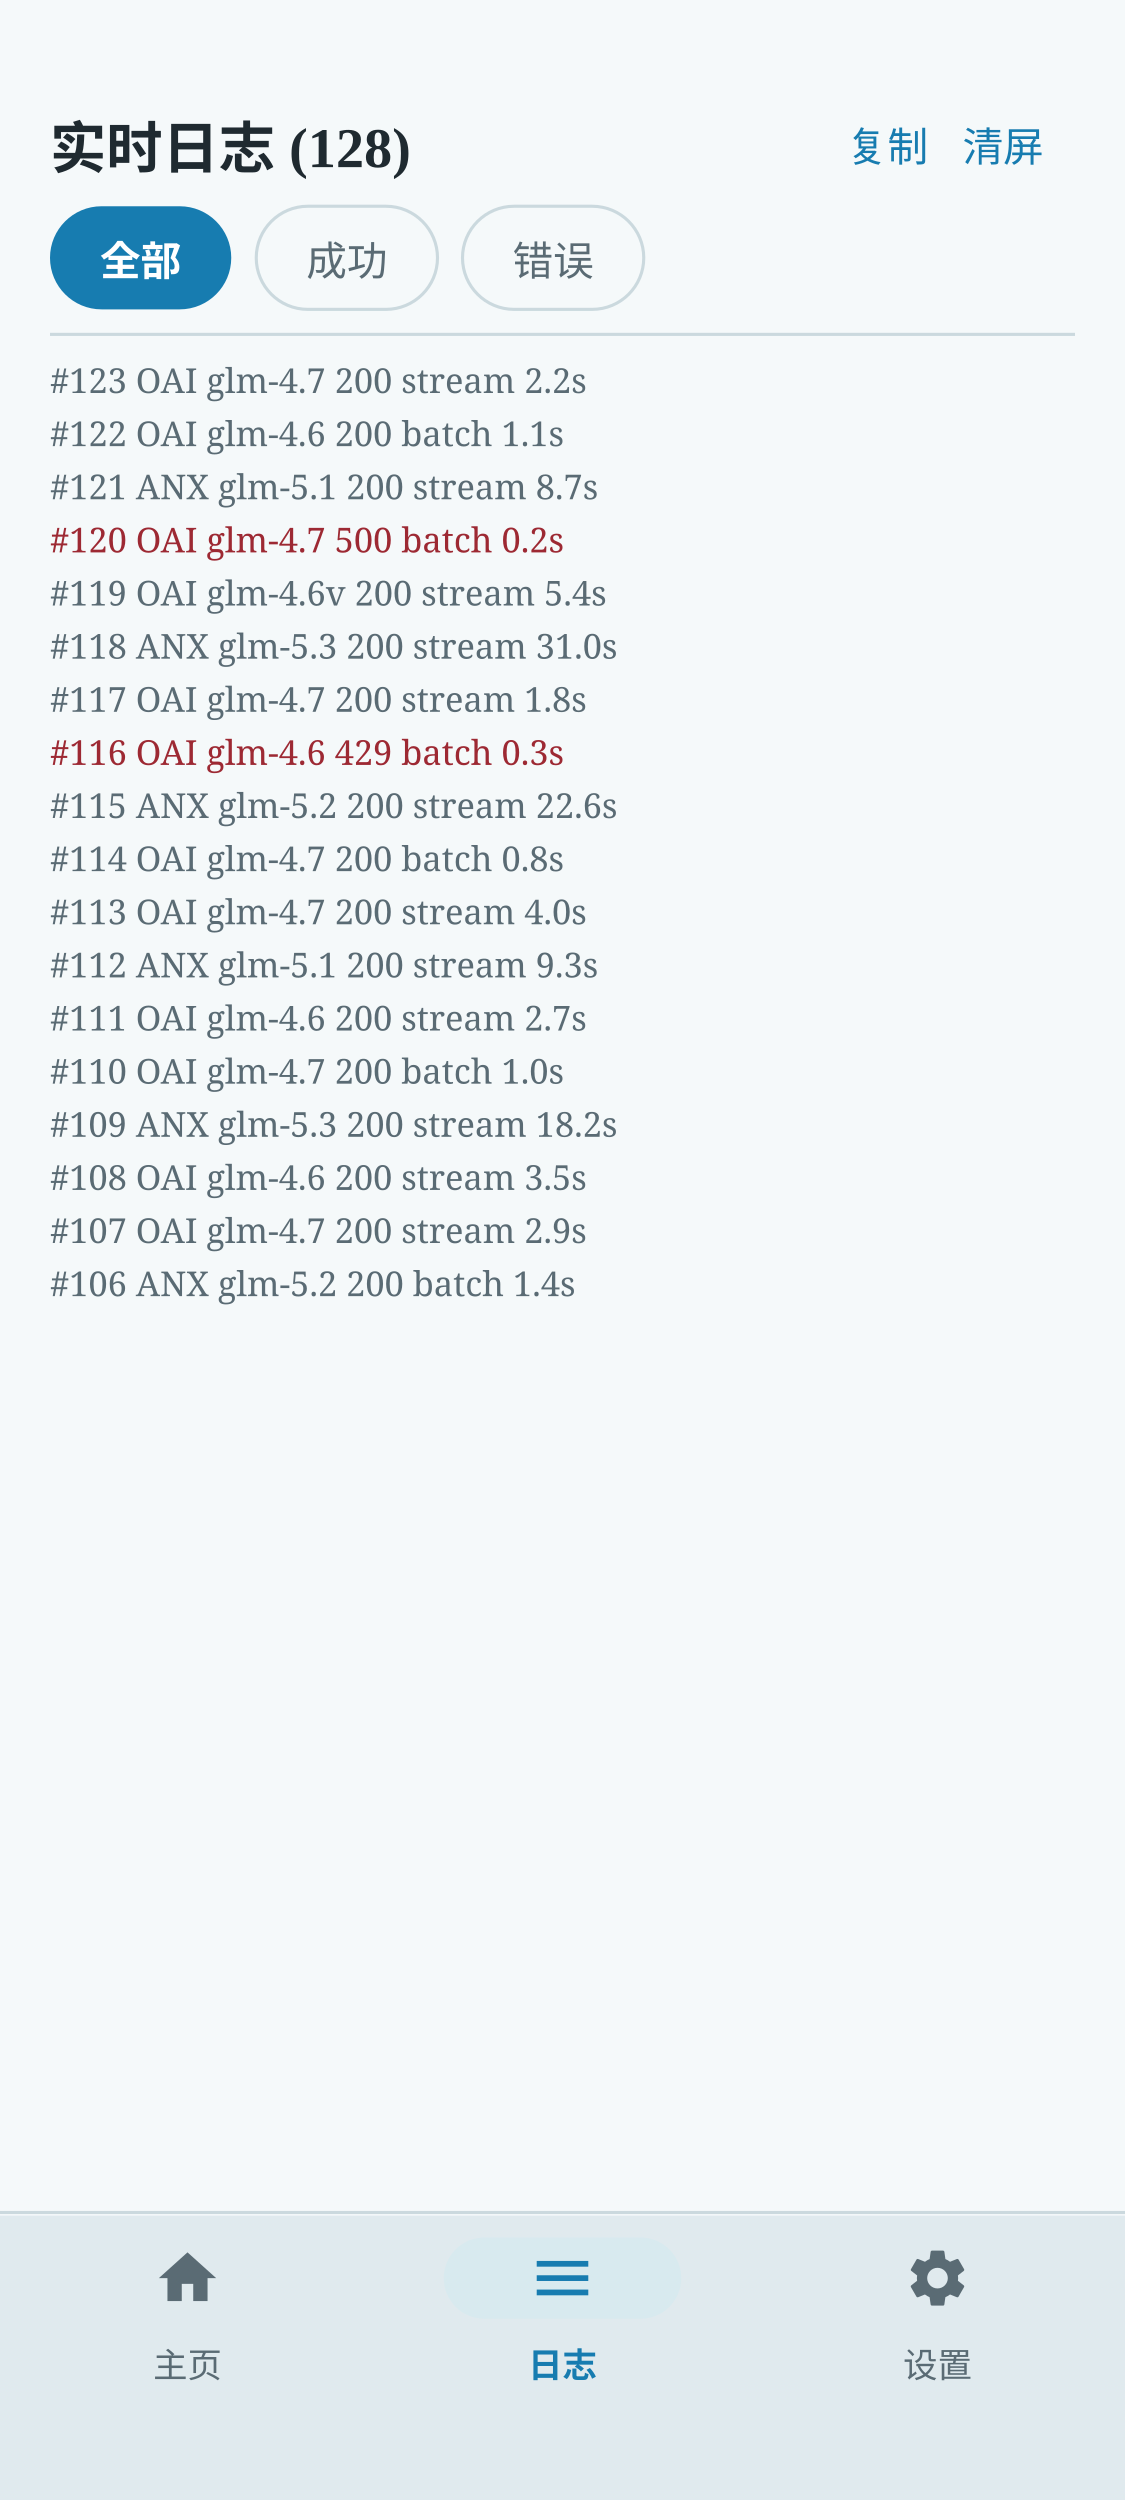
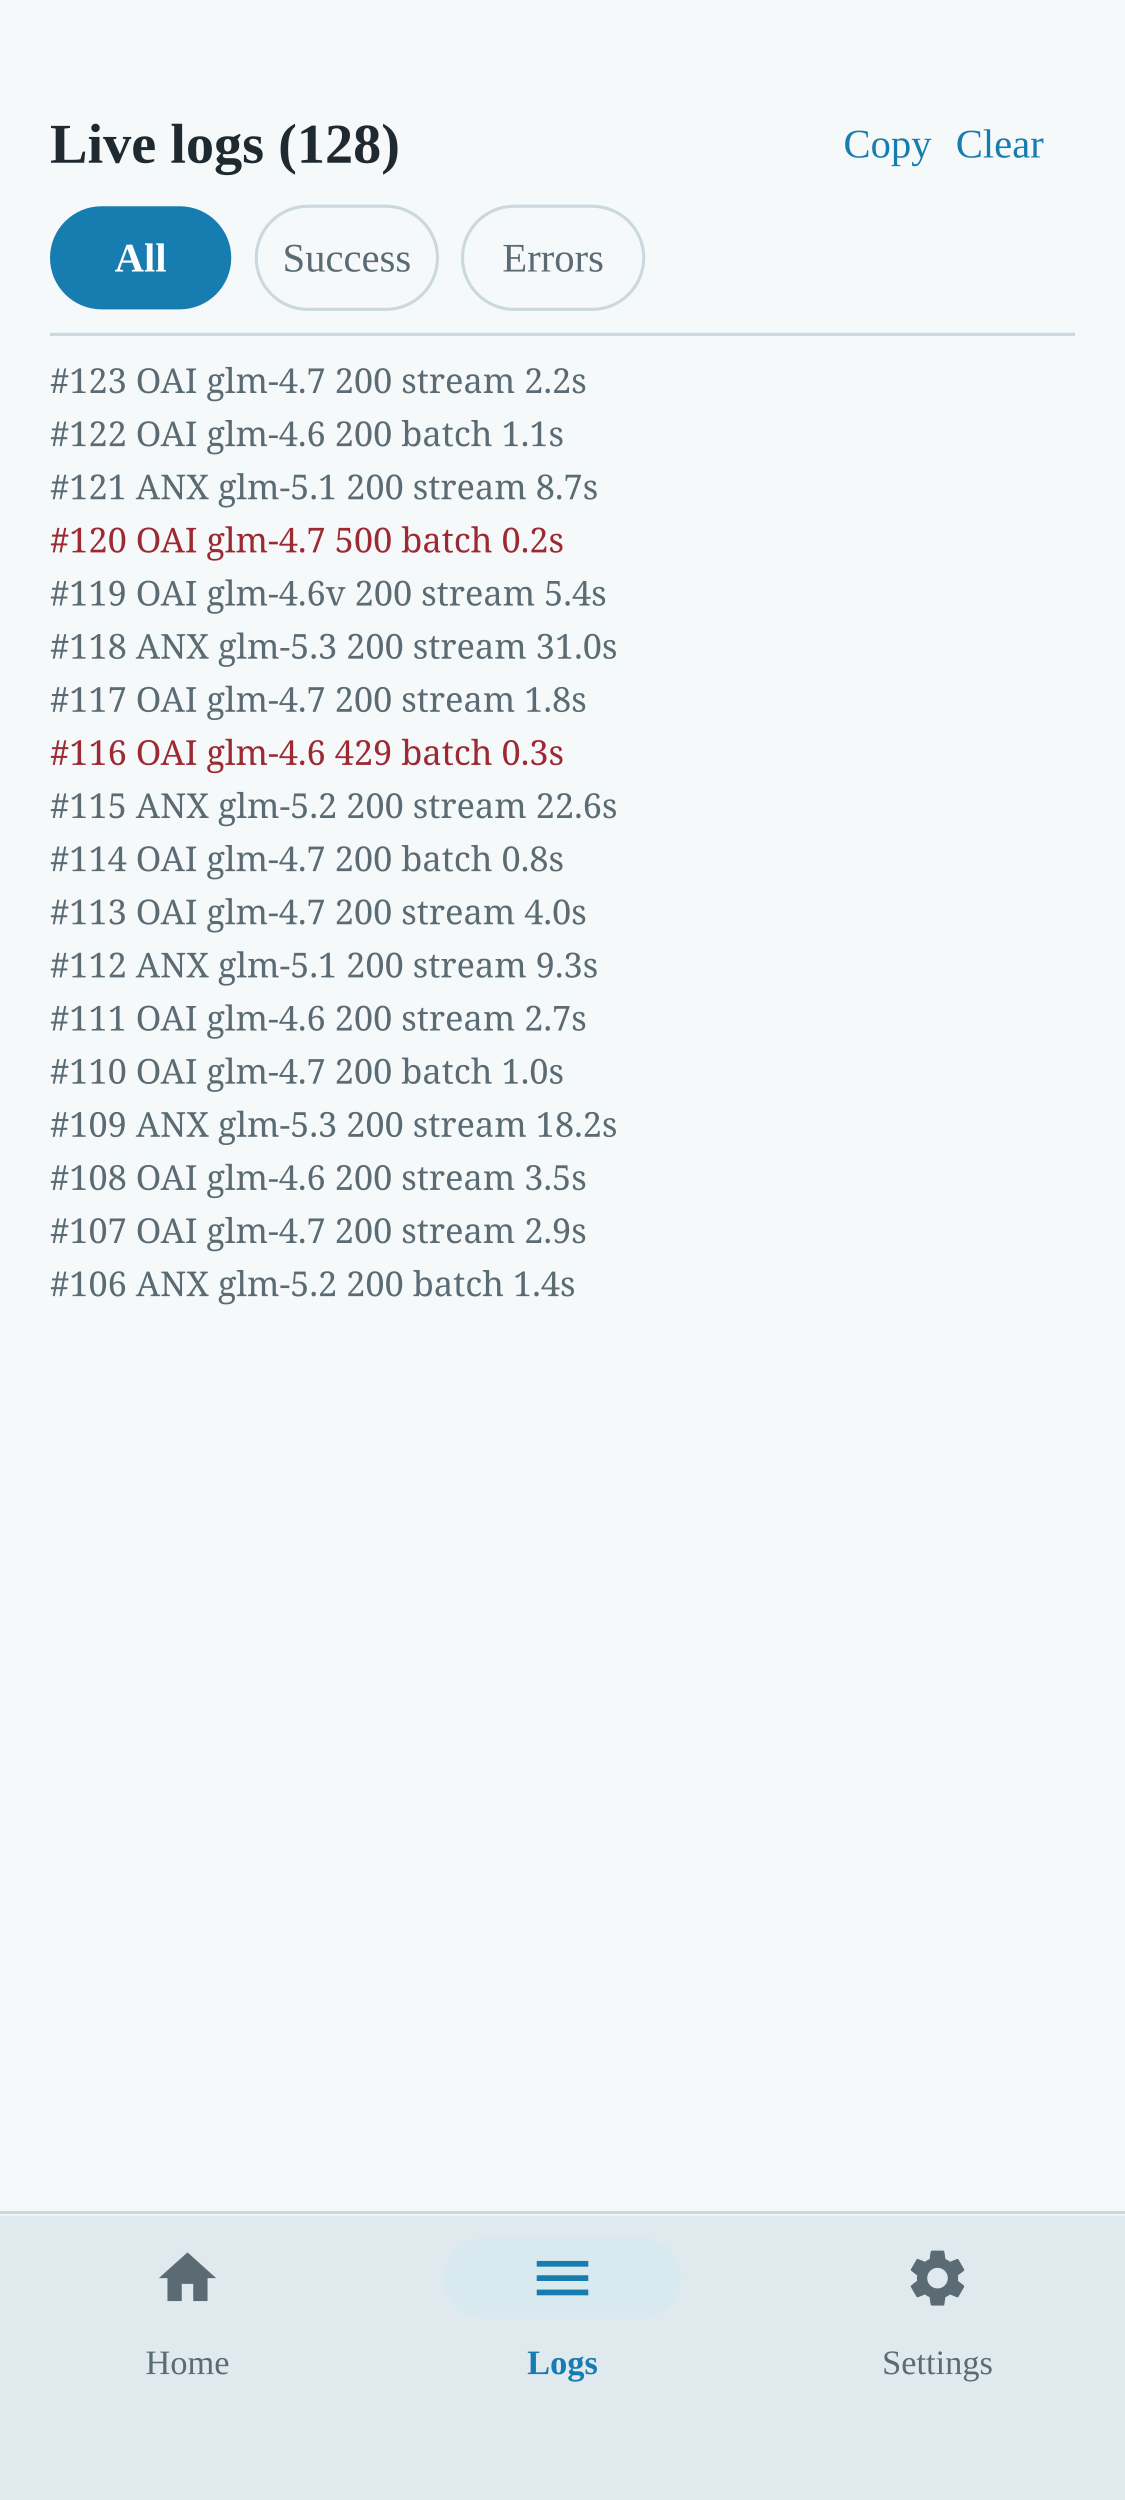
<svg xmlns="http://www.w3.org/2000/svg" width="1080" height="2400" viewBox="0 0 1080 2400">
  <style>
@font-face{font-family:'JetBrains Mono';font-weight:400;src:url('fonts/jetbrainsmono_regular.ttf')}
@font-face{font-family:'JetBrains Mono';font-weight:600;src:url('fonts/jetbrainsmono_semibold.ttf')}
@font-face{font-family:'JetBrains Mono';font-weight:700;src:url('fonts/jetbrainsmono_bold.ttf')}
</style>
  <rect width="1080" height="2400" fill="#F5F9FA" />
  <clipPath id="iconclip_l">
    <rect x="48.0" y="84.0" width="120.0" height="120.0" rx="30.0" />
  </clipPath>
-   <text x="48.0" y="138.0" font-family="'Times New Roman','SimSun',serif" font-size="54.0" font-weight="600" fill="#1F2A30" text-anchor="start" dominant-baseline="central">实时日志 (128)</text>
-   <text x="852.0" y="138.0" font-family="'Times New Roman','SimSun',serif" font-size="39.0" font-weight="400" fill="#177CB0" text-anchor="middle" dominant-baseline="central">复制</text>
-   <text x="1002.0" y="138.0" font-family="'Times New Roman','SimSun',serif" font-size="39.0" font-weight="400" fill="#177CB0" text-anchor="end" dominant-baseline="central">清屏</text>
+   <text x="48.0" y="138.0" font-family="'Times New Roman','SimSun',serif" font-size="54.0" font-weight="600" fill="#1F2A30" text-anchor="start" dominant-baseline="central">Live logs (128)</text>
+   <text x="852.0" y="138.0" font-family="'Times New Roman','SimSun',serif" font-size="39.0" font-weight="400" fill="#177CB0" text-anchor="middle" dominant-baseline="central">Copy</text>
+   <text x="1002.0" y="138.0" font-family="'Times New Roman','SimSun',serif" font-size="39.0" font-weight="400" fill="#177CB0" text-anchor="end" dominant-baseline="central">Clear</text>
  <rect x="48.0" y="198.0" width="174.0" height="99.0" rx="49.5" fill="#177CB0" />
-   <text x="135.0" y="247.5" font-family="'Times New Roman','SimSun',serif" font-size="39.0" font-weight="600" fill="#FFFFFF" text-anchor="middle" dominant-baseline="central">全部</text>
+   <text x="135.0" y="247.5" font-family="'Times New Roman','SimSun',serif" font-size="39.0" font-weight="600" fill="#FFFFFF" text-anchor="middle" dominant-baseline="central">All</text>
  <rect x="246.0" y="198.0" width="174.0" height="99.0" rx="49.5" fill="#F5F9FA" stroke="#CBD9DE" stroke-width="3.0" stroke-opacity="1.00" />
-   <text x="333.0" y="247.5" font-family="'Times New Roman','SimSun',serif" font-size="39.0" font-weight="400" fill="#5A6B74" text-anchor="middle" dominant-baseline="central">成功</text>
+   <text x="333.0" y="247.5" font-family="'Times New Roman','SimSun',serif" font-size="39.0" font-weight="400" fill="#5A6B74" text-anchor="middle" dominant-baseline="central">Success</text>
  <rect x="444.0" y="198.0" width="174.0" height="99.0" rx="49.5" fill="#F5F9FA" stroke="#CBD9DE" stroke-width="3.0" stroke-opacity="1.00" />
-   <text x="531.0" y="247.5" font-family="'Times New Roman','SimSun',serif" font-size="39.0" font-weight="400" fill="#5A6B74" text-anchor="middle" dominant-baseline="central">错误</text>
+   <text x="531.0" y="247.5" font-family="'Times New Roman','SimSun',serif" font-size="39.0" font-weight="400" fill="#5A6B74" text-anchor="middle" dominant-baseline="central">Errors</text>
  <line x1="48.0" y1="321.0" x2="1032.0" y2="321.0" stroke="#CBD9DE" stroke-width="3.0" stroke-opacity="1.00" stroke-linecap="butt" />
  <text x="48.0" y="364.5" font-family="'JetBrains Mono','SimSun',serif" font-size="33.0" font-weight="400" fill="#5A6B74" text-anchor="start" dominant-baseline="central">#123 OAI glm-4.7 200 stream 2.2s</text>
  <text x="48.0" y="415.5" font-family="'JetBrains Mono','SimSun',serif" font-size="33.0" font-weight="400" fill="#5A6B74" text-anchor="start" dominant-baseline="central">#122 OAI glm-4.6 200 batch 1.1s</text>
  <text x="48.0" y="466.5" font-family="'JetBrains Mono','SimSun',serif" font-size="33.0" font-weight="400" fill="#5A6B74" text-anchor="start" dominant-baseline="central">#121 ANX glm-5.1 200 stream 8.7s</text>
  <text x="48.0" y="517.5" font-family="'JetBrains Mono','SimSun',serif" font-size="33.0" font-weight="400" fill="#9D2933" text-anchor="start" dominant-baseline="central">#120 OAI glm-4.7 500 batch 0.2s</text>
  <text x="48.0" y="568.5" font-family="'JetBrains Mono','SimSun',serif" font-size="33.0" font-weight="400" fill="#5A6B74" text-anchor="start" dominant-baseline="central">#119 OAI glm-4.6v 200 stream 5.4s</text>
  <text x="48.0" y="619.5" font-family="'JetBrains Mono','SimSun',serif" font-size="33.0" font-weight="400" fill="#5A6B74" text-anchor="start" dominant-baseline="central">#118 ANX glm-5.3 200 stream 31.0s</text>
  <text x="48.0" y="670.5" font-family="'JetBrains Mono','SimSun',serif" font-size="33.0" font-weight="400" fill="#5A6B74" text-anchor="start" dominant-baseline="central">#117 OAI glm-4.7 200 stream 1.8s</text>
  <text x="48.0" y="721.5" font-family="'JetBrains Mono','SimSun',serif" font-size="33.0" font-weight="400" fill="#9D2933" text-anchor="start" dominant-baseline="central">#116 OAI glm-4.6 429 batch 0.3s</text>
  <text x="48.0" y="772.5" font-family="'JetBrains Mono','SimSun',serif" font-size="33.0" font-weight="400" fill="#5A6B74" text-anchor="start" dominant-baseline="central">#115 ANX glm-5.2 200 stream 22.6s</text>
  <text x="48.0" y="823.5" font-family="'JetBrains Mono','SimSun',serif" font-size="33.0" font-weight="400" fill="#5A6B74" text-anchor="start" dominant-baseline="central">#114 OAI glm-4.7 200 batch 0.8s</text>
  <text x="48.0" y="874.5" font-family="'JetBrains Mono','SimSun',serif" font-size="33.0" font-weight="400" fill="#5A6B74" text-anchor="start" dominant-baseline="central">#113 OAI glm-4.7 200 stream 4.0s</text>
  <text x="48.0" y="925.5" font-family="'JetBrains Mono','SimSun',serif" font-size="33.0" font-weight="400" fill="#5A6B74" text-anchor="start" dominant-baseline="central">#112 ANX glm-5.1 200 stream 9.3s</text>
  <text x="48.0" y="976.5" font-family="'JetBrains Mono','SimSun',serif" font-size="33.0" font-weight="400" fill="#5A6B74" text-anchor="start" dominant-baseline="central">#111 OAI glm-4.6 200 stream 2.7s</text>
  <text x="48.0" y="1027.5" font-family="'JetBrains Mono','SimSun',serif" font-size="33.0" font-weight="400" fill="#5A6B74" text-anchor="start" dominant-baseline="central">#110 OAI glm-4.7 200 batch 1.0s</text>
  <text x="48.0" y="1078.5" font-family="'JetBrains Mono','SimSun',serif" font-size="33.0" font-weight="400" fill="#5A6B74" text-anchor="start" dominant-baseline="central">#109 ANX glm-5.3 200 stream 18.2s</text>
  <text x="48.0" y="1129.5" font-family="'JetBrains Mono','SimSun',serif" font-size="33.0" font-weight="400" fill="#5A6B74" text-anchor="start" dominant-baseline="central">#108 OAI glm-4.6 200 stream 3.5s</text>
  <text x="48.0" y="1180.5" font-family="'JetBrains Mono','SimSun',serif" font-size="33.0" font-weight="400" fill="#5A6B74" text-anchor="start" dominant-baseline="central">#107 OAI glm-4.7 200 stream 2.9s</text>
  <text x="48.0" y="1231.5" font-family="'JetBrains Mono','SimSun',serif" font-size="33.0" font-weight="400" fill="#5A6B74" text-anchor="start" dominant-baseline="central">#106 ANX glm-5.2 200 batch 1.4s</text>
  <line x1="0.0" y1="2124.0" x2="1080.0" y2="2124.0" stroke="#CBD9DE" stroke-width="3.0" stroke-opacity="1.00" stroke-linecap="butt" />
  <rect x="0.0" y="2127.0" width="1080.0" height="273.0" rx="0.0" fill="#E0EAEE" />
  <path d="M10 20v-6h4v6h5v-8h3L12 3 2 12h3v8z" fill="#5A6B74" transform="translate(147.0,2154.0) scale(2.750)" />
-   <text x="180.0" y="2268.0" font-family="'Times New Roman','SimSun',serif" font-size="33.0" font-weight="400" fill="#5A6B74" text-anchor="middle" dominant-baseline="central">主页</text>
+   <text x="180.0" y="2268.0" font-family="'Times New Roman','SimSun',serif" font-size="33.0" font-weight="400" fill="#5A6B74" text-anchor="middle" dominant-baseline="central">Home</text>
  <rect x="426.0" y="2148.0" width="228.0" height="78.0" rx="39.0" fill="#D8EAEF" />
  <path d="M3 18h18v-2H3v2zm0-5h18v-2H3v2zm0-7v2h18V6H3z" fill="#177CB0" transform="translate(507.0,2154.0) scale(2.750)" />
-   <text x="540.0" y="2268.0" font-family="'Times New Roman','SimSun',serif" font-size="33.0" font-weight="600" fill="#177CB0" text-anchor="middle" dominant-baseline="central">日志</text>
+   <text x="540.0" y="2268.0" font-family="'Times New Roman','SimSun',serif" font-size="33.0" font-weight="600" fill="#177CB0" text-anchor="middle" dominant-baseline="central">Logs</text>
  <path d="M19.14 12.94c.04-.3.06-.61.06-.94 0-.32-.02-.64-.07-.94l2.03-1.58c.18-.14.23-.41.12-.61l-1.92-3.32c-.12-.22-.37-.29-.59-.22l-2.39.96c-.5-.38-1.03-.7-1.62-.94l-.36-2.54c-.04-.24-.24-.41-.48-.41h-3.84c-.24 0-.43.17-.47.41l-.36 2.54c-.59.24-1.13.57-1.62.94l-2.39-.96c-.22-.08-.47 0-.59.22L2.74 8.87c-.12.21-.08.47.12.61l2.03 1.58c-.05.3-.09.63-.09.94s.02.64.07.94l-2.03 1.58c-.18.14-.23.41-.12.61l1.92 3.32c.12.22.37.29.59.22l2.39-.96c.5.38 1.03.7 1.62.94l.36 2.54c.05.24.24.41.48.41h3.84c.24 0 .44-.17.47-.41l.36-2.54c.59-.24 1.13-.56 1.62-.94l2.39.96c.22.08.47 0 .59-.22l1.92-3.32c.12-.22.07-.47-.12-.61l-2.01-1.58zM12 15.6c-1.98 0-3.6-1.62-3.6-3.6s1.62-3.6 3.6-3.6 3.6 1.62 3.6 3.6-1.62 3.6-3.6 3.6z" fill="#5A6B74" transform="translate(867.0,2154.0) scale(2.750)" />
-   <text x="900.0" y="2268.0" font-family="'Times New Roman','SimSun',serif" font-size="33.0" font-weight="400" fill="#5A6B74" text-anchor="middle" dominant-baseline="central">设置</text>
+   <text x="900.0" y="2268.0" font-family="'Times New Roman','SimSun',serif" font-size="33.0" font-weight="400" fill="#5A6B74" text-anchor="middle" dominant-baseline="central">Settings</text>
</svg>
